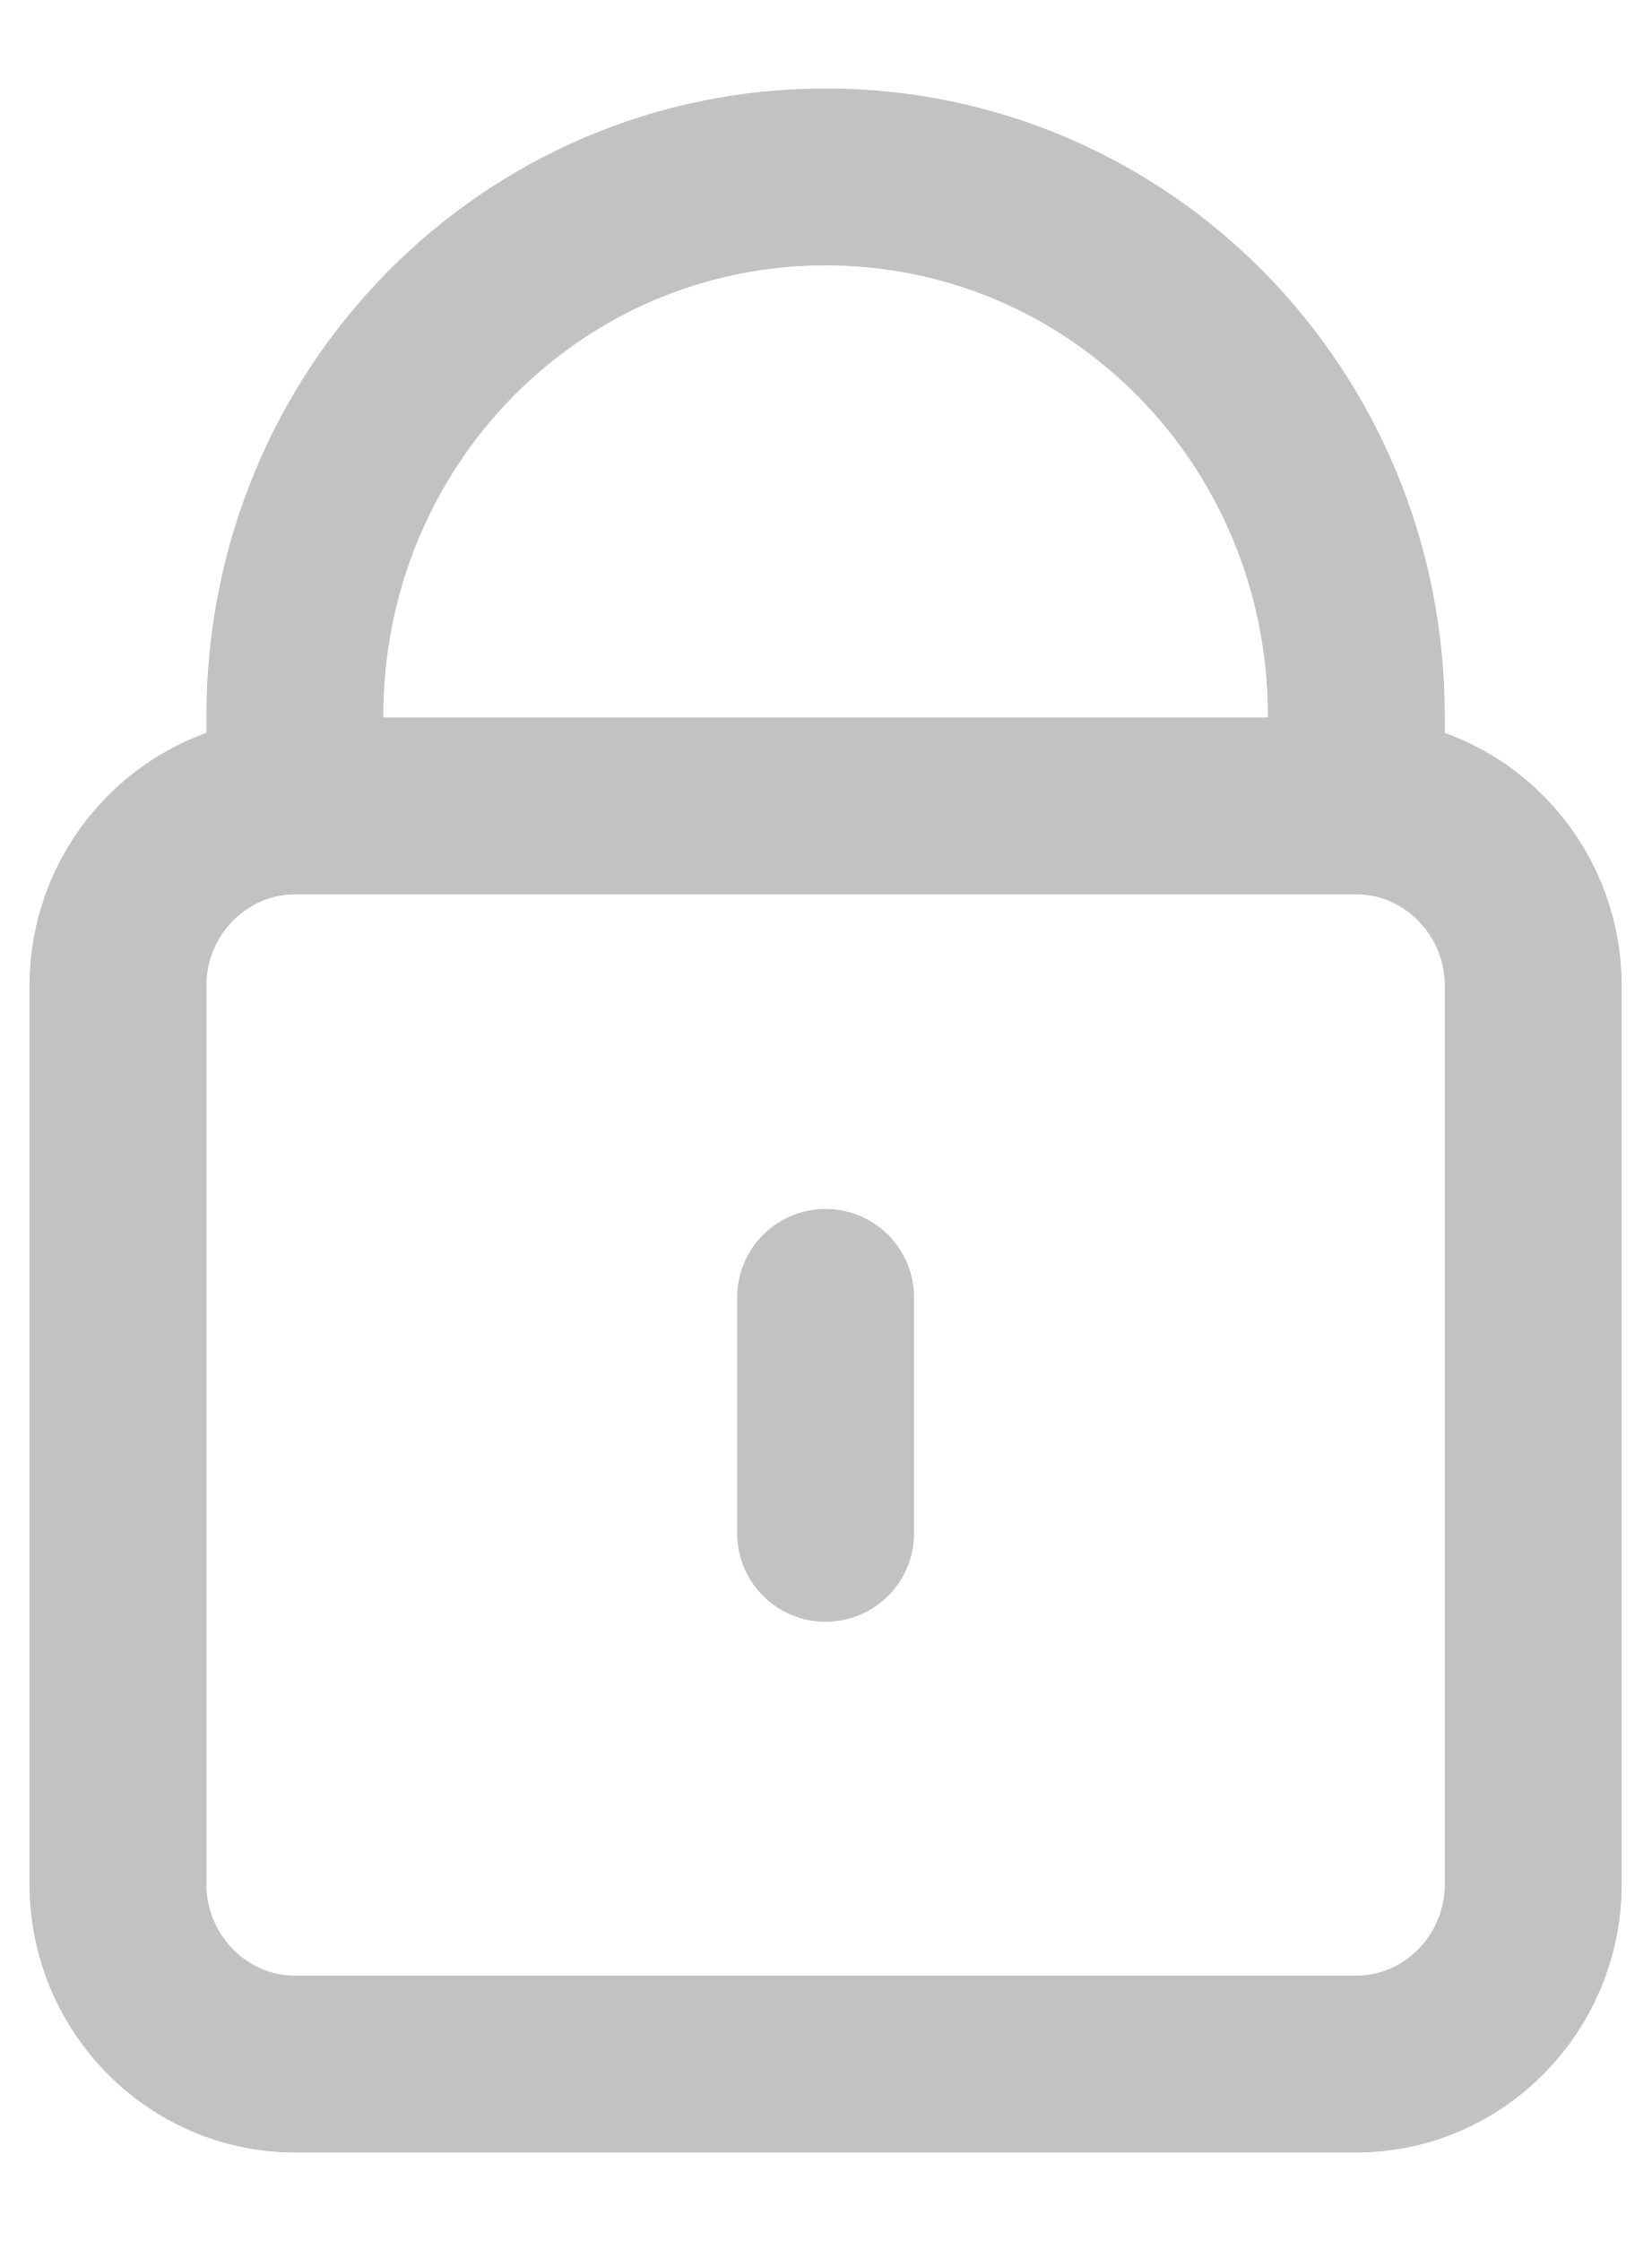
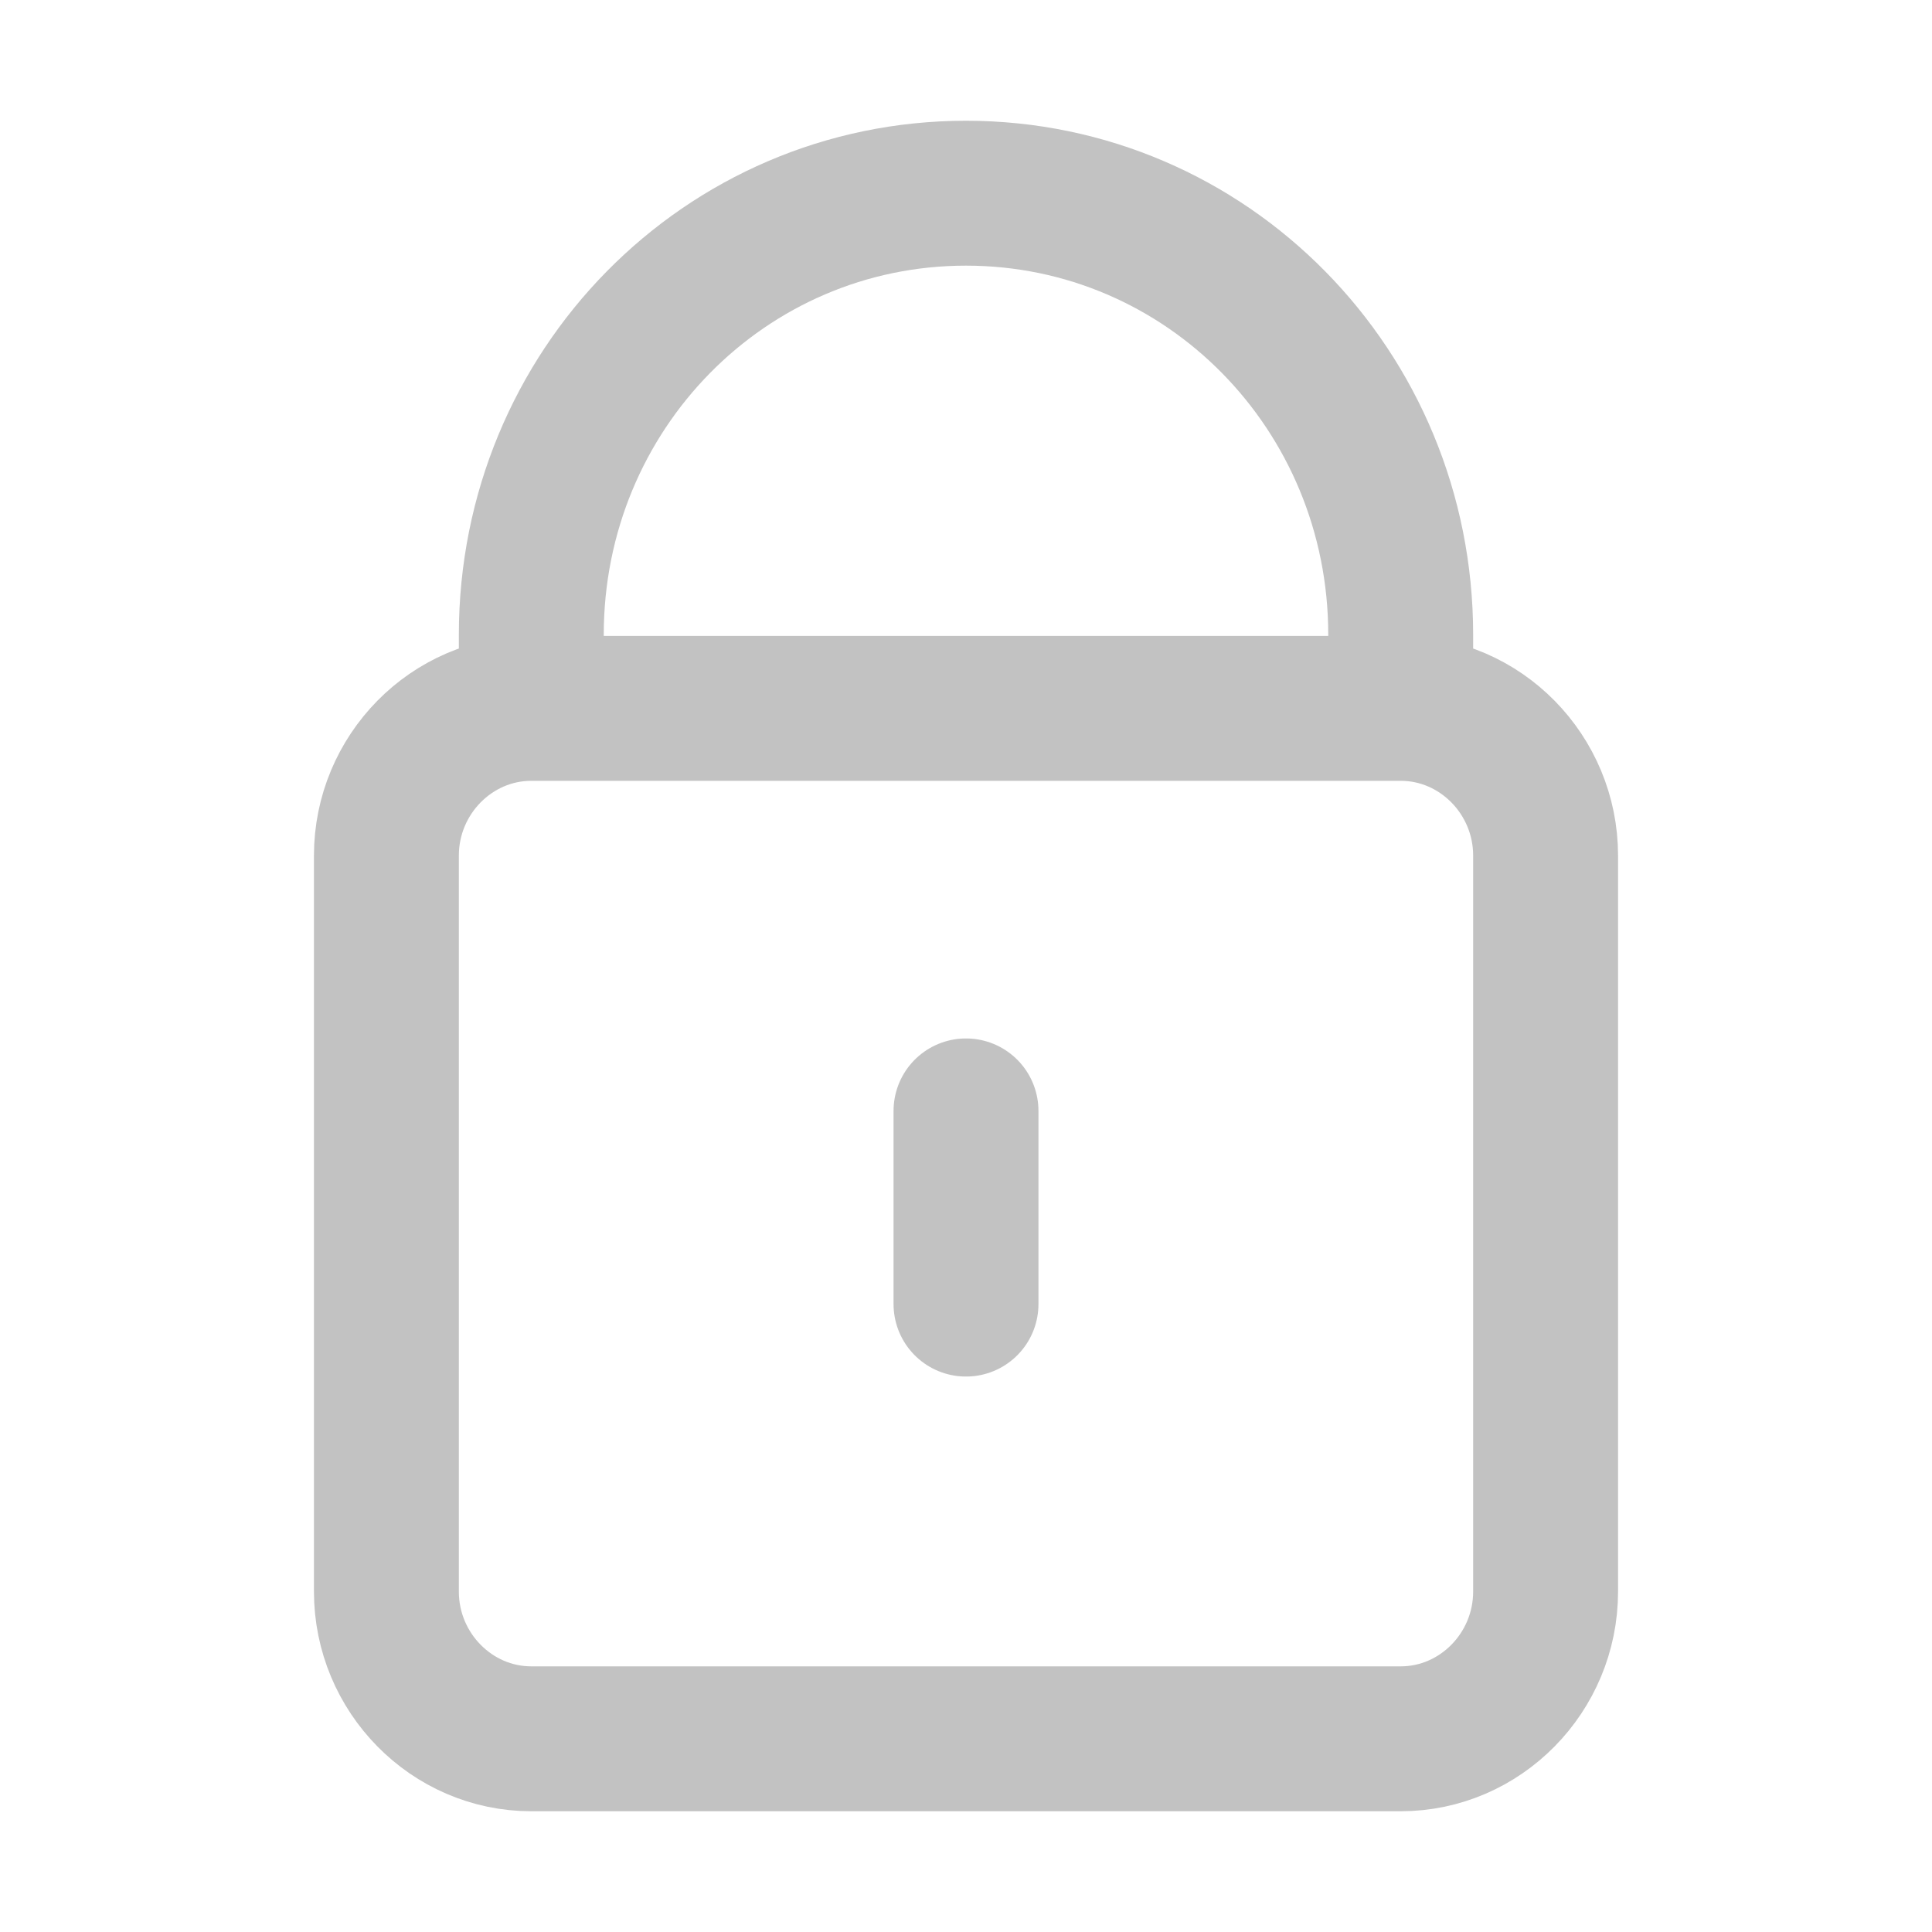
- <svg xmlns="http://www.w3.org/2000/svg" width="14" height="19" viewBox="0 0 14 19" fill="none">
-   <path d="M2.5 6.833V6.071C2.5 3.539 4.507 1.5 7 1.5C9.493 1.5 11.5 3.539 11.5 6.071V6.833M2.5 6.833C1.675 6.833 1 7.519 1 8.357V15.976C1 16.814 1.675 17.5 2.5 17.5H11.5C12.325 17.5 13 16.814 13 15.976V8.357C13 7.519 12.325 6.833 11.5 6.833M2.5 6.833H11.5M7 13V11" stroke="#C2C2C2" stroke-width="1.5" stroke-linecap="round" />
+ <svg xmlns="http://www.w3.org/2000/svg" width="20" height="20" viewBox="0 0 20 20" fill="none">
+   <path d="M5.5 7.333V6.571C5.5 4.039 7.507 2 10 2C12.493 2 14.5 4.039 14.5 6.571V7.333M5.5 7.333C4.675 7.333 4 8.019 4 8.857V16.476C4 17.314 4.675 18 5.5 18H14.5C15.325 18 16 17.314 16 16.476V8.857C16 8.019 15.325 7.333 14.5 7.333M5.5 7.333H14.5M10 13.5V11.5" stroke="#C2C2C2" stroke-width="1.5" stroke-linecap="round" />
</svg>
